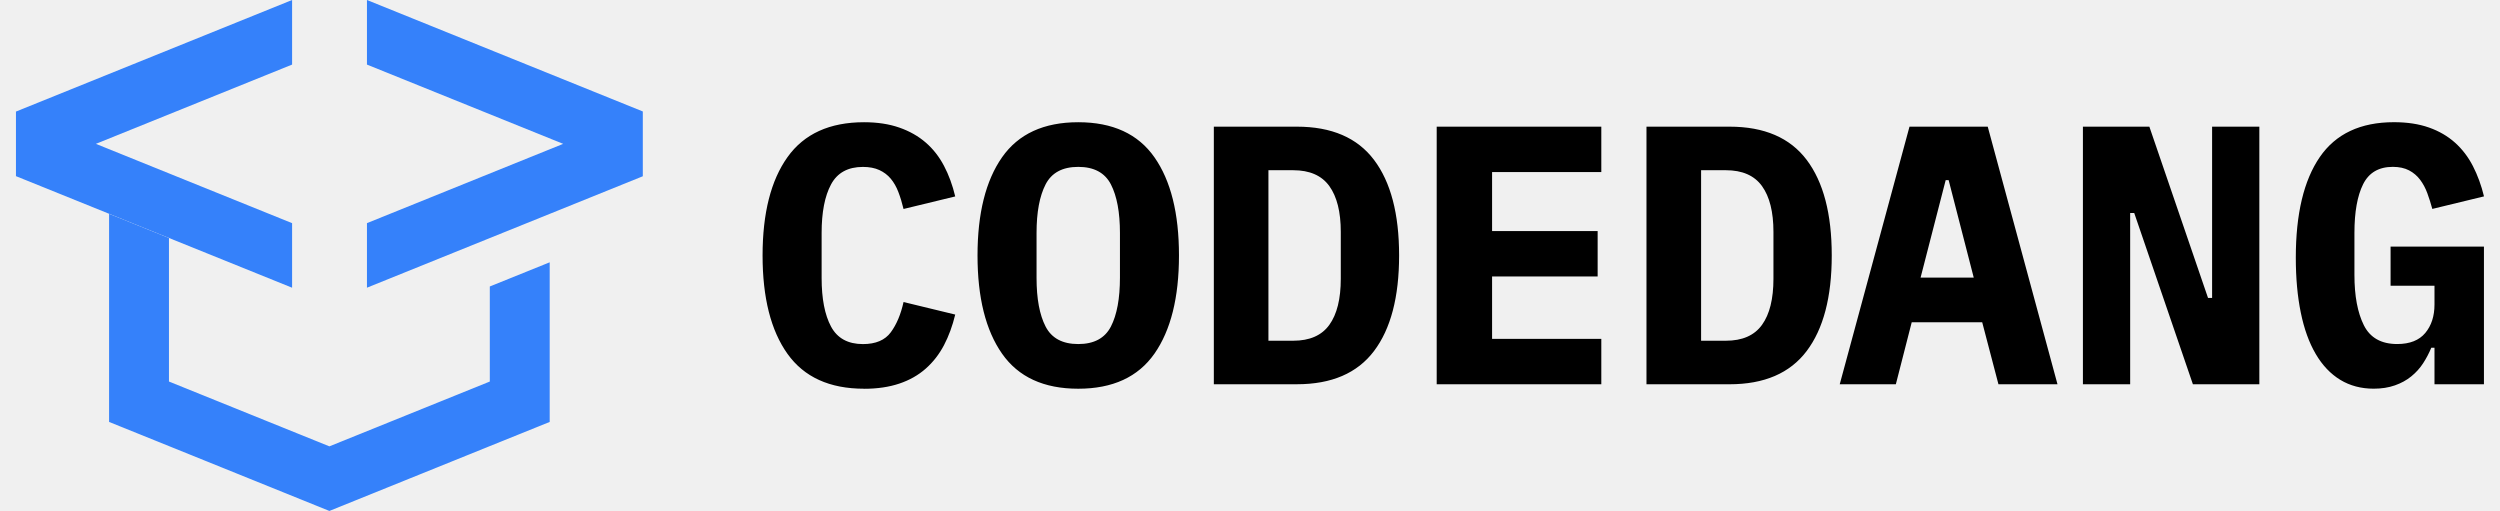
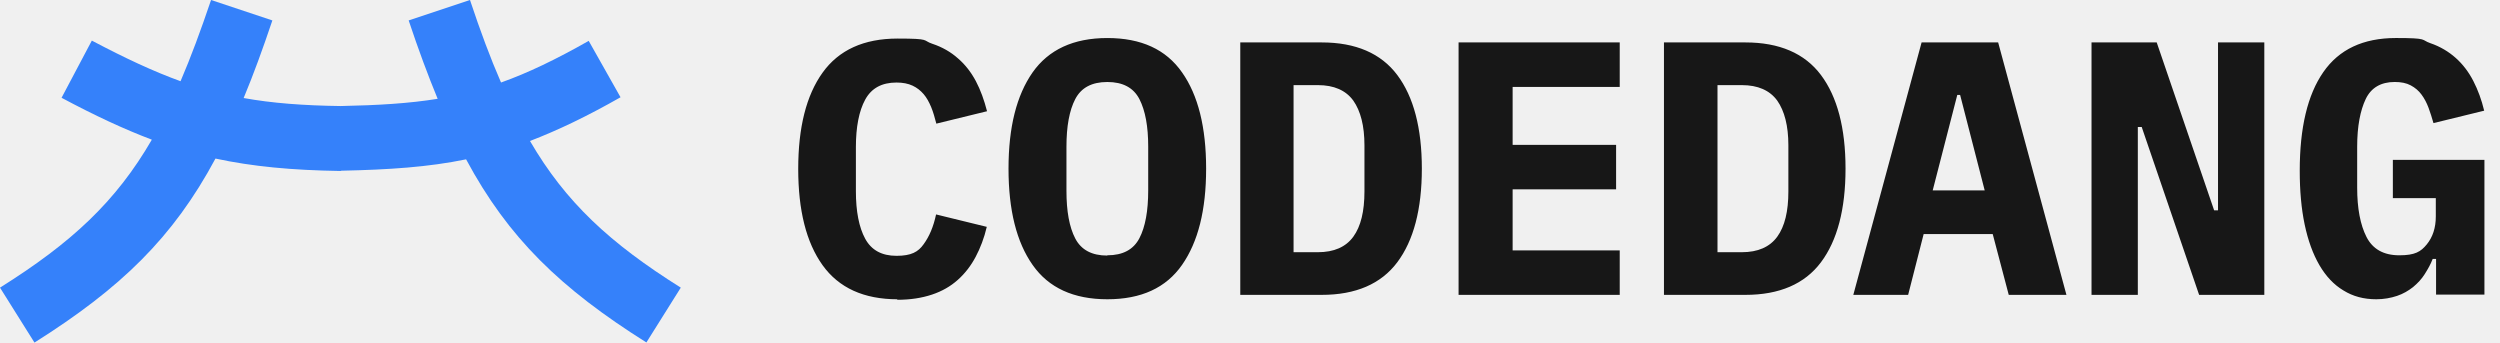
- <svg xmlns="http://www.w3.org/2000/svg" width="137" height="28" fill="none">
+ <svg xmlns="http://www.w3.org/2000/svg" width="146" height="20" fill="none">
  <g clip-path="url(#a)">
-     <path fill="#000" d="M47.351 21.302c-1.888 0-3.286-.637-4.196-1.911-.91-1.275-1.366-3.071-1.366-5.39s.456-4.115 1.366-5.39C44.065 7.335 45.464 6.698 47.351 6.698c.728 0 1.372.098 1.932.294.56.195 1.042.469 1.446.819.405.35.738.776 1.001 1.275.263.499.469 1.059.616 1.679l-2.832.687c-.081-.337-.175-.647-.284-.93-.108-.284-.246-.525-.415-.728-.169-.203-.378-.36-.626-.475-.249-.114-.55-.172-.9-.172-.822 0-1.405.32-1.749.961-.344.641-.515 1.527-.515 2.66v2.467c0 1.133.172 2.02.515 2.66.344.641.927.961 1.749.961.7 0 1.21-.216 1.527-.647.317-.431.55-.984.698-1.658l2.832.687c-.149.621-.354 1.179-.616 1.679-.263.499-.596.927-1.001 1.285-.404.357-.887.631-1.446.819-.56.188-1.204.284-1.932.284l.002-.002ZM59.088 21.302c-1.888 0-3.28-.64-4.176-1.922-.897-1.281-1.344-3.075-1.344-5.38 0-2.305.449-4.099 1.344-5.38.897-1.281 2.289-1.922 4.176-1.922 1.887 0 3.28.641 4.176 1.922.897 1.281 1.344 3.075 1.344 5.38 0 2.305-.449 4.099-1.344 5.38-.897 1.281-2.289 1.922-4.176 1.922Zm0-2.448c.862 0 1.46-.32 1.79-.961.33-.64.495-1.534.495-2.68v-2.447c0-1.133-.165-2.019-.495-2.66-.33-.64-.928-.961-1.79-.961s-1.46.32-1.79.961c-.33.641-.495 1.527-.495 2.66v2.467c0 1.133.165 2.02.495 2.66.33.641.928.961 1.79.961ZM66.518 6.941h4.551c1.901 0 3.311.606 4.227 1.82.917 1.214 1.375 2.961 1.375 5.238 0 2.278-.459 4.026-1.375 5.238-.917 1.214-2.325 1.82-4.227 1.82h-4.551V6.941Zm4.348 11.731c.903 0 1.564-.289 1.982-.87.418-.58.627-1.422.627-2.528v-2.568c0-1.093-.21-1.927-.627-2.508-.418-.58-1.079-.87-1.982-.87h-1.356v9.345h1.356v-.001ZM78.731 21.059V6.941h9.021v2.487h-5.986v3.236h5.785v2.487h-5.785v3.418h5.986v2.487h-9.021v.001ZM90.228 6.941h4.551c1.901 0 3.311.606 4.227 1.82C99.923 9.976 100.38 11.722 100.38 14c0 2.278-.459 4.026-1.375 5.238-.917 1.214-2.325 1.82-4.227 1.82h-4.551V6.941Zm4.348 11.731c.903 0 1.564-.289 1.982-.87.418-.58.627-1.422.627-2.528v-2.568c0-1.093-.21-1.927-.627-2.508-.418-.58-1.079-.87-1.982-.87h-1.356v9.345h1.356v-.001ZM109.515 21.059l-.89-3.398h-3.863l-.87 3.398h-3.075l3.823-14.117h4.288l3.823 14.117h-3.236Zm-2.73-11.186h-.162l-1.375 5.34h2.913l-1.375-5.34h-.001ZM116.956 11.673h-.223v9.385h-2.589V6.941h3.641L121 16.327h.223V6.941h2.589V21.059h-3.641l-3.215-9.385ZM133.416 19.056h-.182c-.122.297-.271.58-.446.849-.175.271-.391.509-.647.718-.256.21-.556.375-.9.495-.344.122-.732.182-1.163.182-.688 0-1.298-.162-1.831-.485-.532-.324-.981-.796-1.344-1.415-.365-.621-.637-1.375-.819-2.266-.183-.89-.274-1.894-.274-3.014 0-2.401.439-4.237 1.314-5.512.877-1.275 2.232-1.912 4.065-1.912.728 0 1.369.098 1.922.294.552.195 1.027.472 1.425.829.398.357.725.786.981 1.285.256.499.459 1.052.606 1.658l-2.832.687c-.081-.297-.172-.583-.273-.86-.101-.276-.233-.522-.395-.738-.162-.216-.365-.388-.606-.515-.244-.127-.54-.192-.89-.192-.769 0-1.311.317-1.628.951-.317.634-.476 1.524-.476 2.67v2.305c0 1.146.172 2.063.515 2.751s.953 1.032 1.83 1.032c.688 0 1.2-.203 1.537-.606.337-.405.505-.923.505-1.557v-1.032h-2.406v-2.144h5.116v7.545h-2.71v-2.003h.006Z" />
-     <path fill="#3581FA" d="M20.109 0v3.539l10.753 4.344-10.753 4.345v3.538l6.739-2.723 3.282-1.325 5.096-2.059V6.108L20.109 0ZM16.007 0 .874 6.114v3.539L16.007 15.767v-3.538L5.254 7.883l10.753-4.344V0Z" />
-     <path fill="#3581FA" d="M30.123 19.583v-5.209l-3.282 1.325v5.209l-8.791 3.552-8.791-3.552V13.043L5.978 11.718v11.404l3.282 1.325 4.411 1.783L18.05 28l4.38-1.77 4.411-1.783 3.282-1.325v-3.539Z" />
+     <g fill="#171717">
+       <path d="M52.417 17.478c-1.964 0-3.429-.665-4.381-1.994-.952-1.329-1.42-3.202-1.42-5.619 0-2.417.468-4.29 1.42-5.619.952-1.329 2.417-1.994 4.381-1.994 1.964 0 1.435.106 2.024.302.589.196 1.088.483 1.51.861.423.363.77.816 1.042 1.329.272.514.483 1.103.65 1.752l-2.961.725c-.091-.347-.181-.68-.302-.967-.121-.287-.257-.544-.438-.755-.181-.211-.393-.378-.65-.498-.257-.121-.574-.181-.936-.181-.861 0-1.465.332-1.828.997-.363.665-.544 1.601-.544 2.779v2.568c0 1.178.181 2.115.544 2.779.362.665.967.997 1.828.997.861 0 1.269-.227 1.586-.68.332-.453.574-1.027.725-1.737l2.961.725c-.151.649-.378 1.239-.65 1.752-.272.514-.619.967-1.042 1.344-.423.378-.921.665-1.51.861-.589.196-1.254.302-2.024.302v-.03h.015ZM64.668 17.477c-1.964 0-3.429-.665-4.366-2.009-.936-1.329-1.405-3.202-1.405-5.619 0-2.417.468-4.275 1.405-5.619.937-1.329 2.387-2.009 4.366-2.009 1.979 0 3.429.665 4.365 2.009.937 1.329 1.405 3.202 1.405 5.619 0 2.417-.468 4.275-1.405 5.619-.936 1.344-2.387 2.009-4.365 2.009Zm0-2.568c.906 0 1.526-.332 1.873-.997.347-.665.514-1.601.514-2.795V8.565c0-1.178-.166-2.1-.514-2.779-.347-.665-.967-.997-1.873-.997-.906 0-1.526.332-1.873.997-.347.665-.514 1.601-.514 2.779v2.583c0 1.178.166 2.115.514 2.78.347.665.967.997 1.873.997v-.015ZM72.432 2.478h4.758c1.979 0 3.459.634 4.411 1.903.952 1.269 1.435 3.097 1.435 5.468 0 2.372-.483 4.199-1.435 5.468-.952 1.269-2.432 1.903-4.411 1.903H72.432V2.478Zm4.532 12.251c.937 0 1.631-.302 2.07-.906.438-.604.65-1.48.65-2.644V8.49c0-1.148-.227-2.009-.65-2.613-.438-.604-1.133-.906-2.07-.906h-1.42v9.758h1.42ZM85.181 17.221V2.478h9.411v2.598h-6.254v3.384h6.042v2.598h-6.042v3.565h6.254v2.598h-9.411ZM97.175 2.478h4.759c1.978 0 3.459.634 4.41 1.903.952 1.269 1.435 3.097 1.435 5.468 0 2.372-.483 4.199-1.435 5.468-.951 1.269-2.432 1.903-4.41 1.903h-4.759V2.478Zm4.547 12.251c.937 0 1.631-.302 2.07-.906.438-.604.649-1.48.649-2.644V8.49c0-1.148-.227-2.009-.649-2.613-.439-.604-1.133-.906-2.07-.906h-1.42v9.758h1.42ZM117.311 17.221l-.936-3.55h-4.034l-.906 3.55h-3.202l3.988-14.743h4.471l3.988 14.743h-3.384.015Zm-2.84-11.677h-.166l-1.435 5.574h3.036l-1.435-5.574ZM125.076 7.417h-.227v9.804h-2.704V2.478h3.807l3.353 9.804h.227V2.478h2.704V17.221h-3.807l-3.353-9.804ZM142.266 15.121h-.197c-.12.317-.287.604-.468.891-.181.287-.408.529-.68.755-.271.211-.574.393-.936.514-.363.121-.771.196-1.209.196-.725 0-1.359-.166-1.918-.514-.559-.332-1.027-.831-1.405-1.48-.377-.649-.664-1.435-.861-2.372-.196-.936-.287-1.979-.287-3.142 0-2.508.453-4.426 1.375-5.755.921-1.329 2.326-1.994 4.244-1.994 1.919 0 1.435.106 2.01.302.574.196 1.072.498 1.48.861.408.363.755.816 1.027 1.344.272.529.483 1.103.635 1.737l-2.961.725c-.091-.317-.181-.604-.287-.891-.106-.287-.242-.544-.408-.77-.166-.227-.378-.408-.635-.544-.256-.136-.558-.196-.936-.196-.801 0-1.375.332-1.692.997-.317.665-.498 1.586-.498 2.779v2.402c0 1.193.181 2.16.543 2.87.363.71.997 1.073 1.919 1.073.921 0 1.254-.211 1.601-.634.347-.423.529-.967.529-1.631v-1.073h-2.508V9.336h5.348v7.87h-2.825V15.121Z" />
+     </g>
+     <path fill="#3581FA" d="M30.952 8.233c1.616-.619 3.323-1.435 5.287-2.553l-1.858-3.293c-1.919 1.088-3.55 1.873-5.121 2.432C28.64 3.399 28.051 1.813 27.447 0l-3.58 1.193c.559 1.677 1.118 3.187 1.692 4.577-1.677.272-3.474.378-5.665.423-2.175-.03-3.988-.166-5.665-.468.574-1.375 1.118-2.87 1.677-4.532L12.326 0c-.604 1.782-1.178 3.338-1.782 4.743-1.586-.574-3.233-1.344-5.181-2.372L3.595 5.71c1.949 1.042 3.64 1.828 5.272 2.447C6.767 11.783 4.169 14.184 0 16.798L2.009 20h.015c5.03-3.172 8.082-6.118 10.559-10.74 2.175.468 4.456.68 7.281.725h.03c0-.015.03-.015.03-.015 2.81-.06 5.091-.211 7.296-.665C29.683 13.897 32.734 16.843 37.749 20l2.009-3.202c-4.139-2.598-6.722-4.985-8.807-8.565Z" />
  </g>
  <defs>
    <clipPath id="a">
-       <path fill="#fff" d="M.874 0h135.252v28H.874z" />
+       <path fill="#fff" d="M0 0h145.091v20H0z" />
    </clipPath>
  </defs>
</svg>
